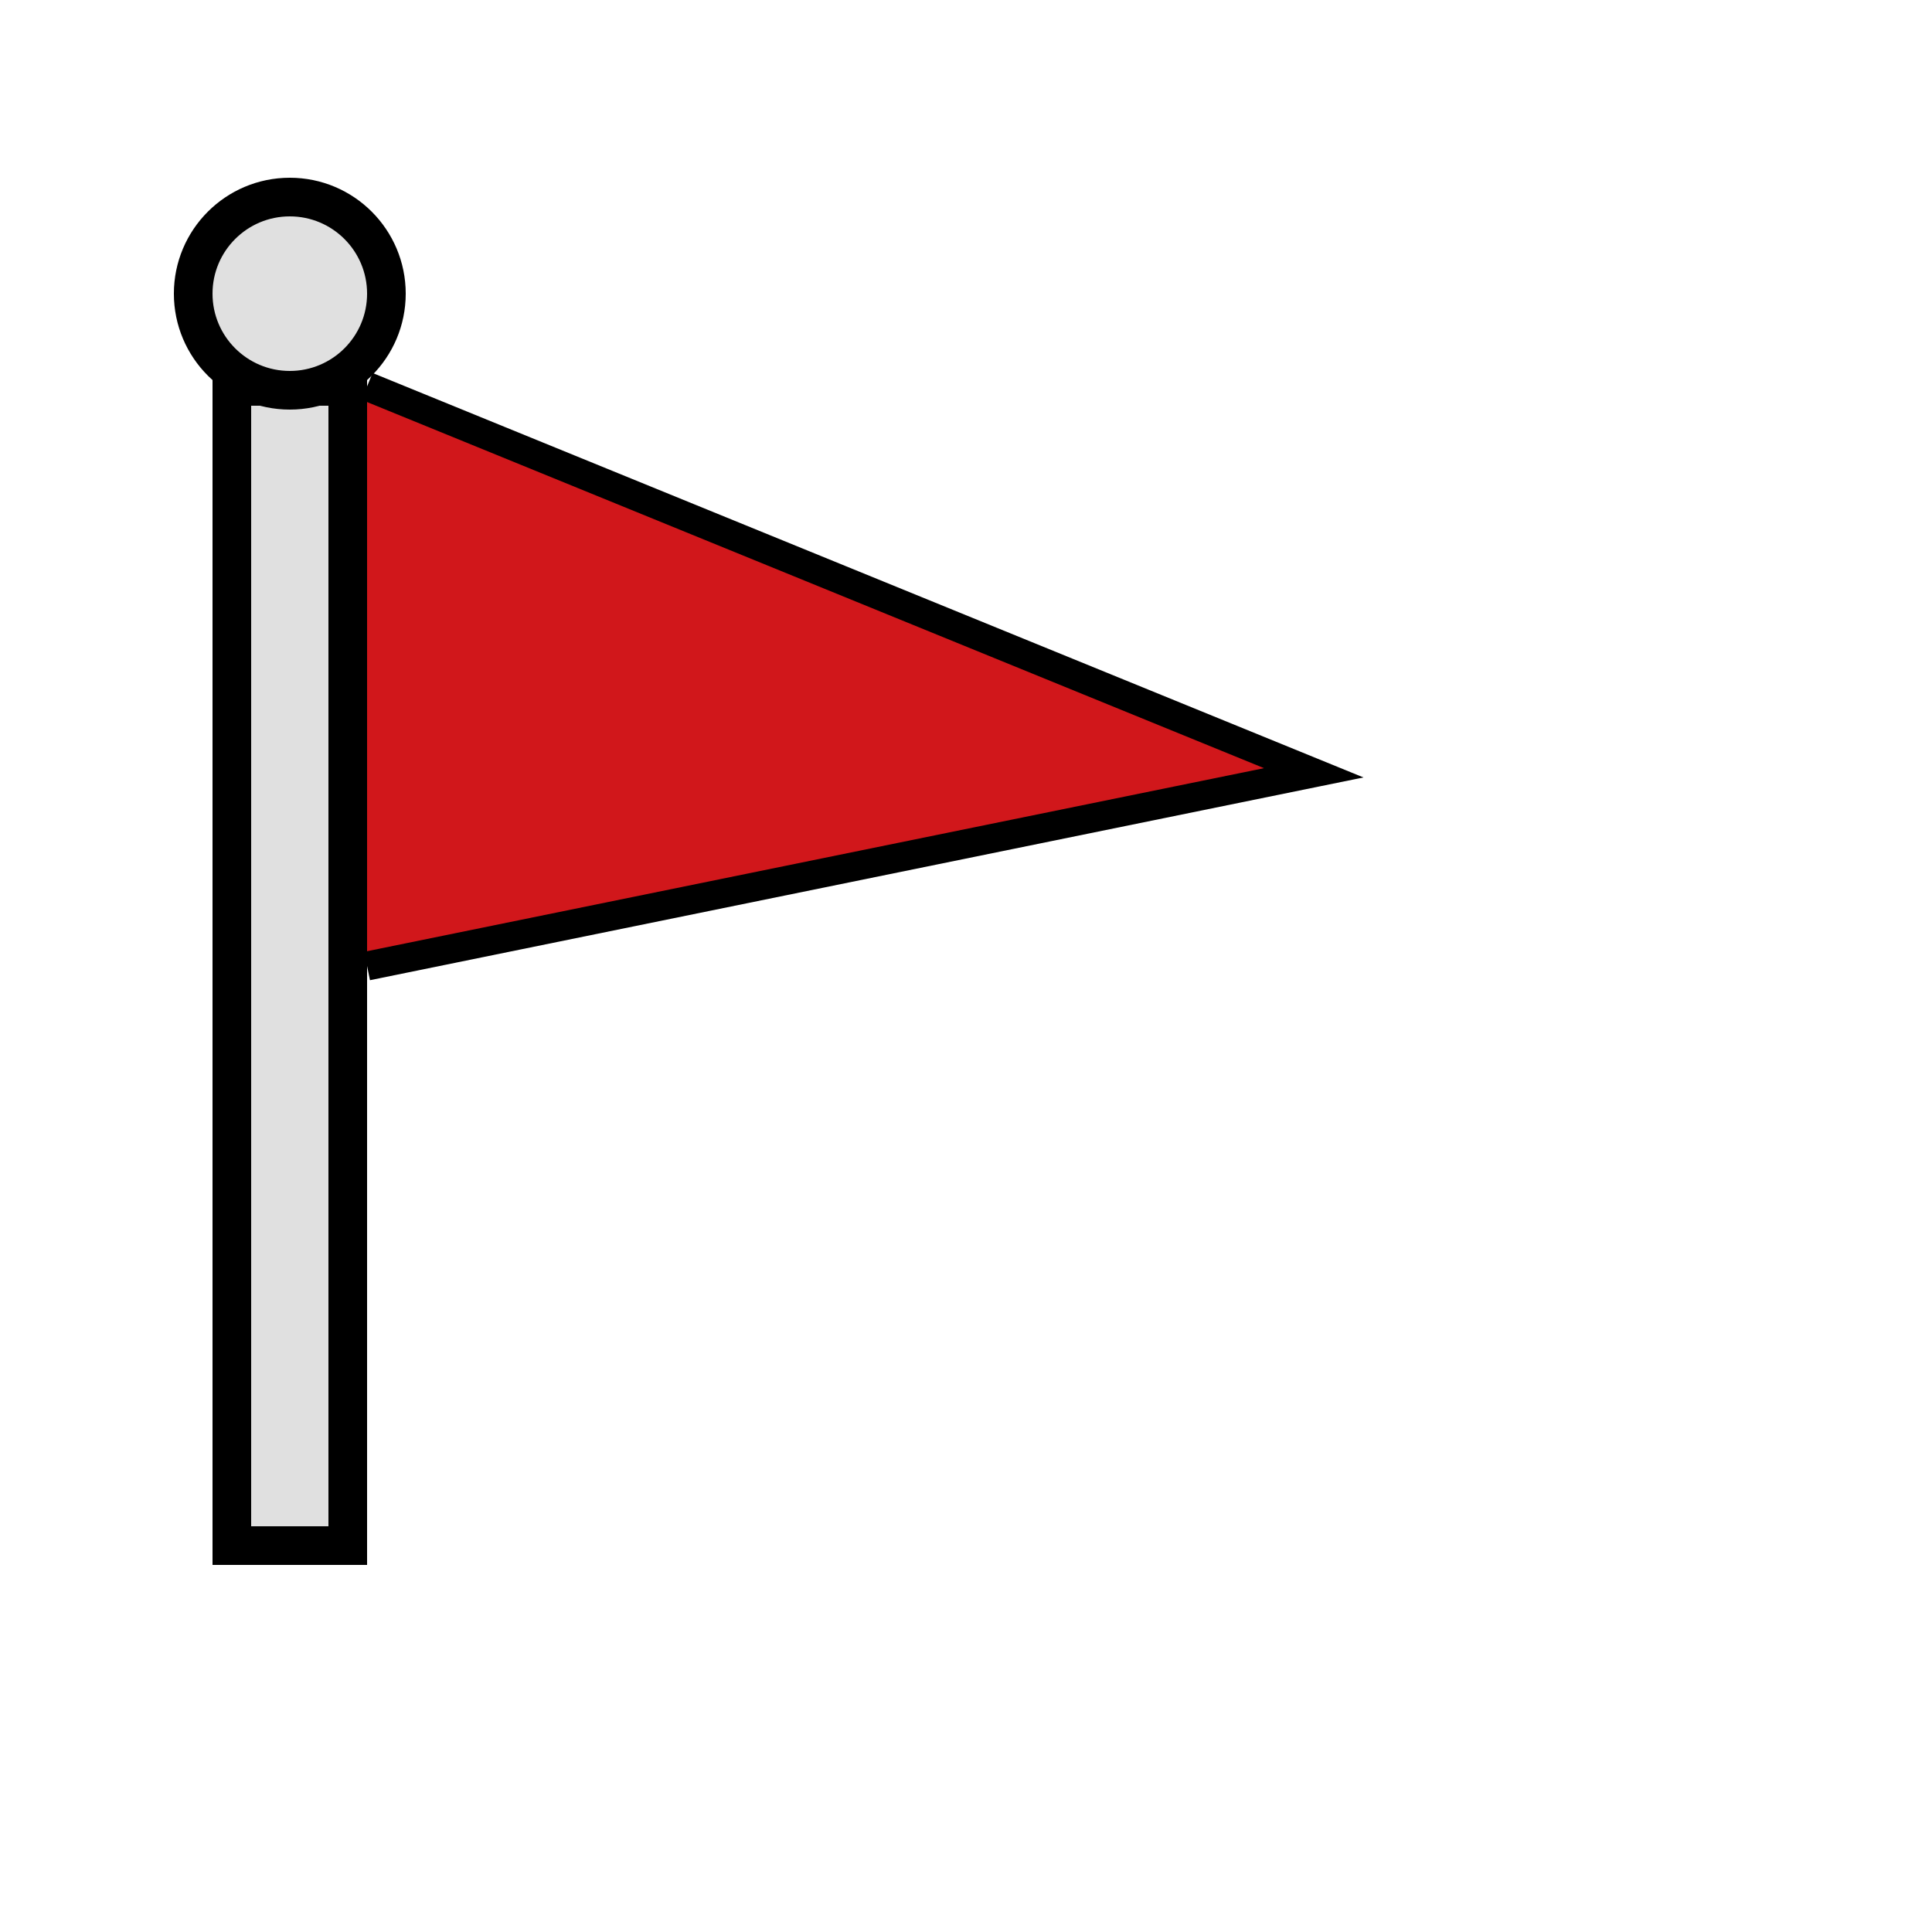
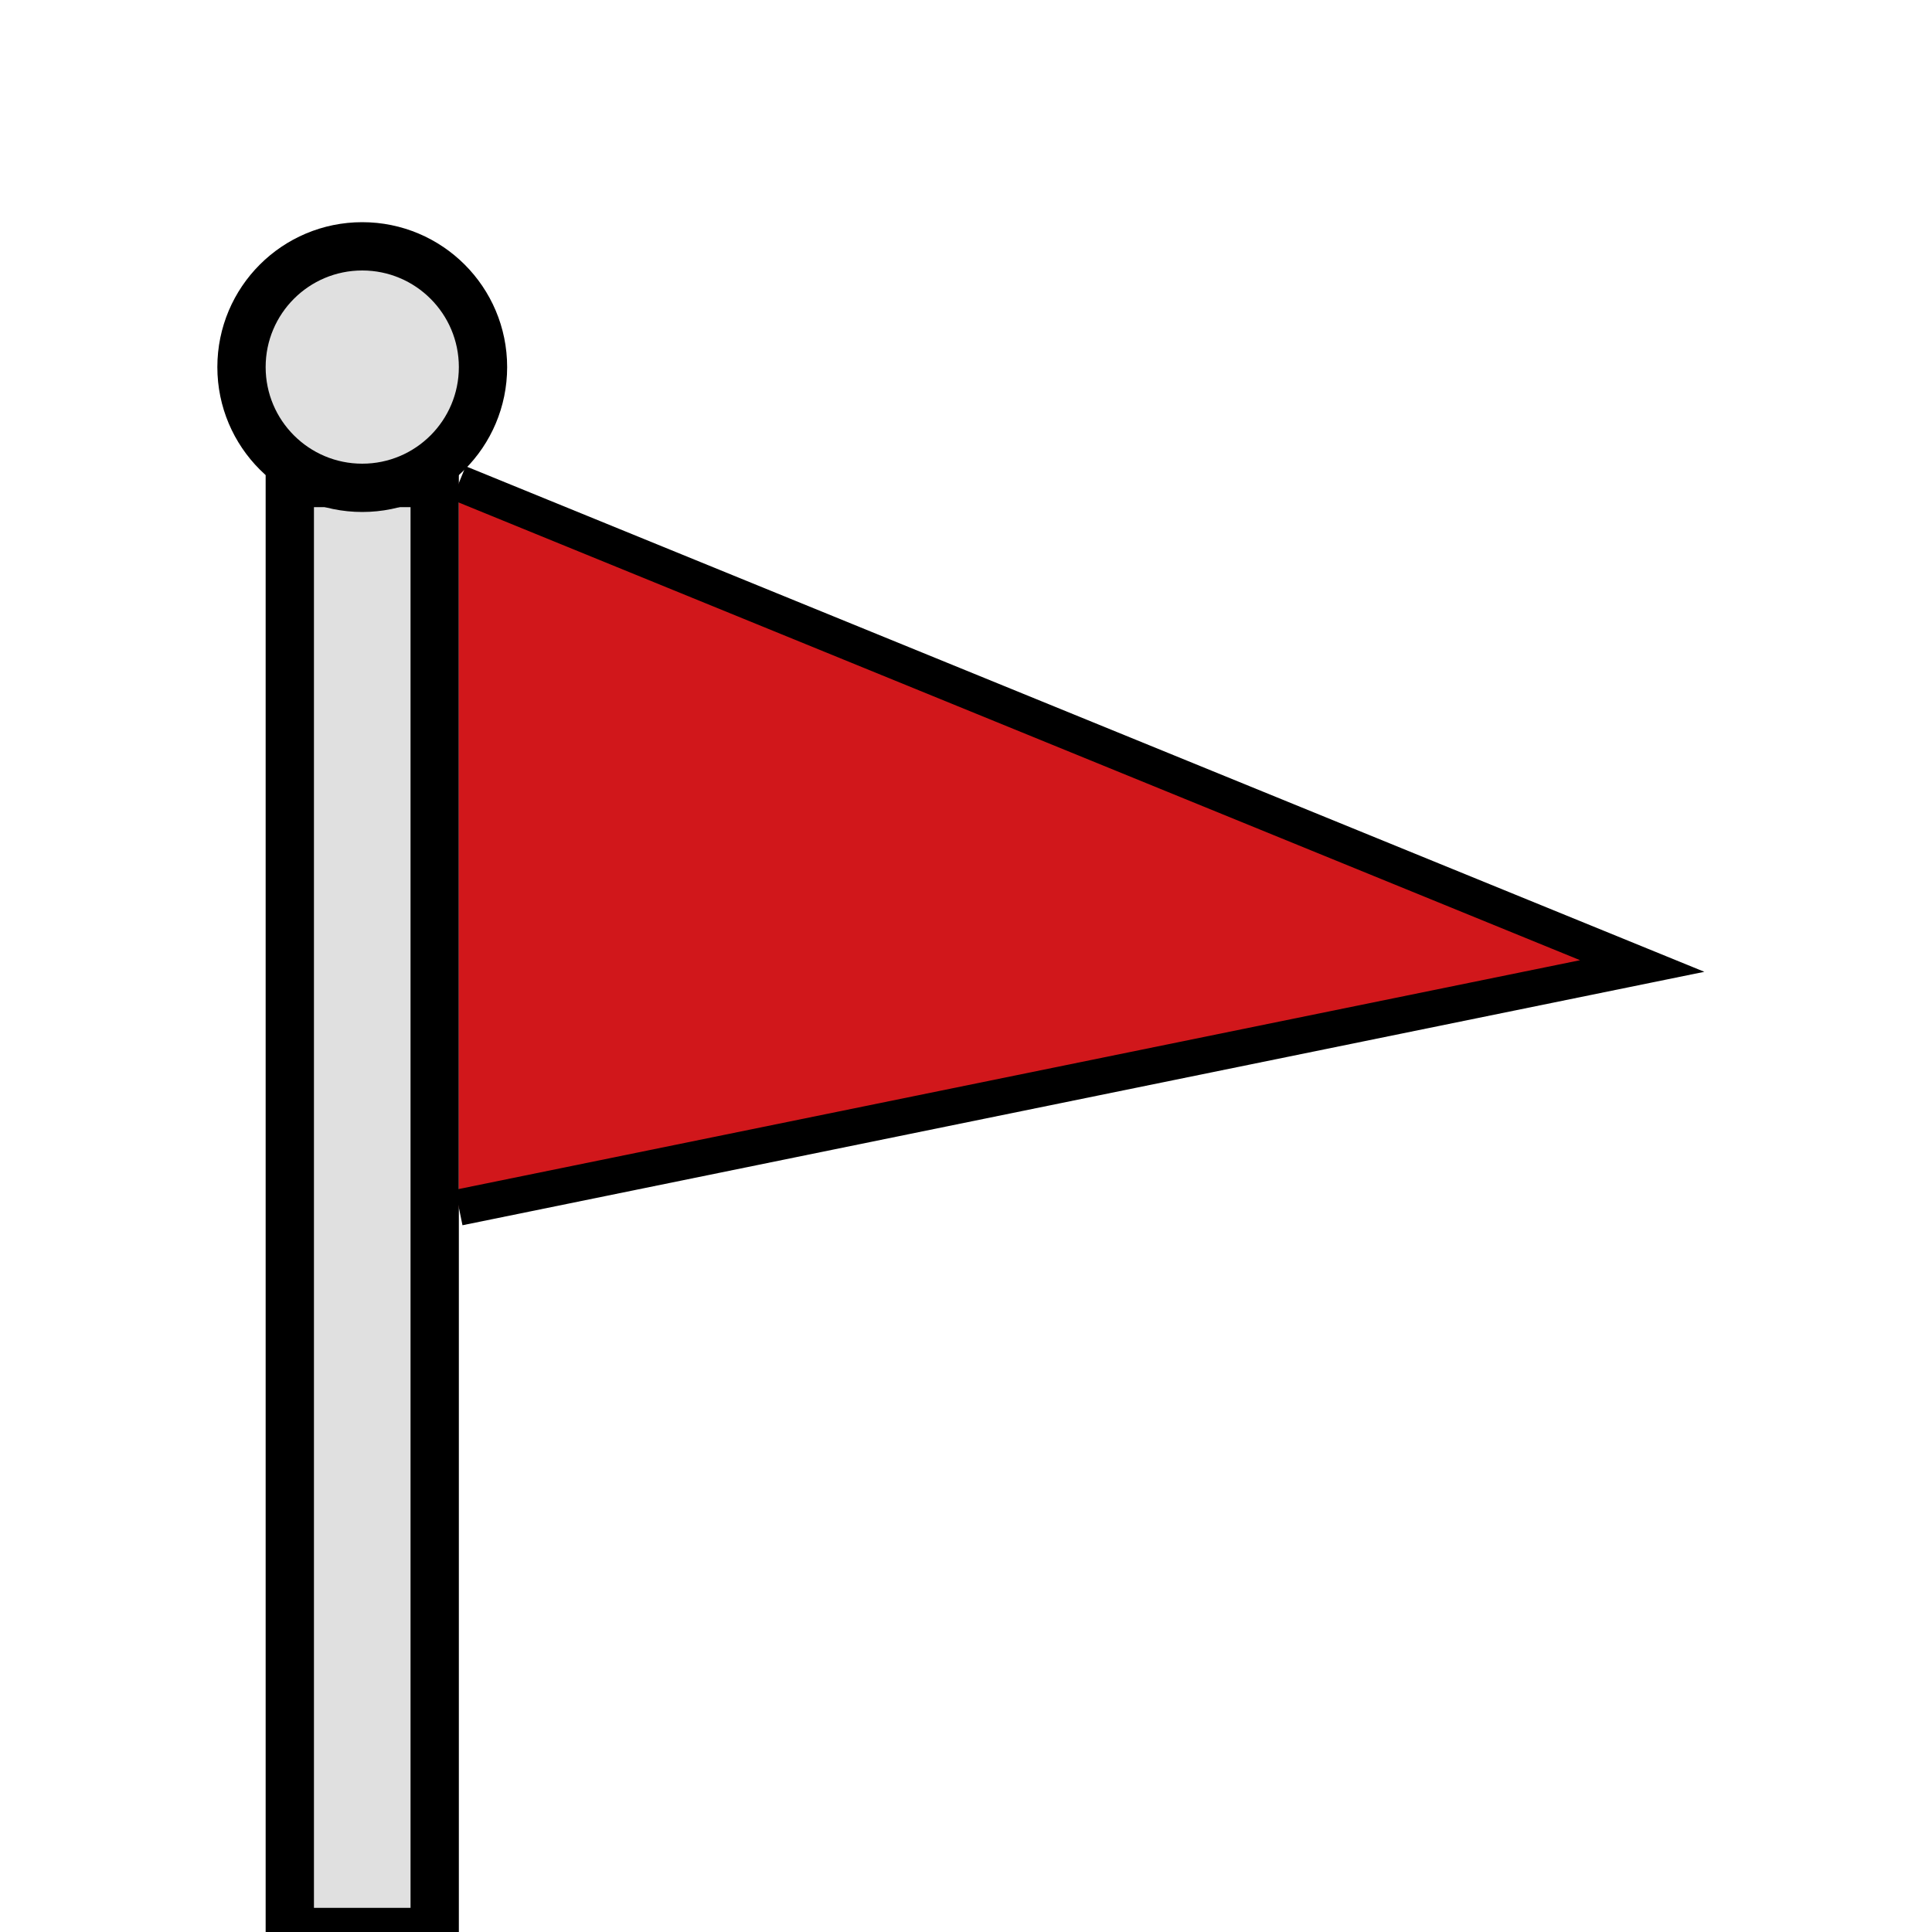
- <svg xmlns="http://www.w3.org/2000/svg" xml:lang="en-US" lang="en-US" viewBox="0 0 50 50" width="50" height="50">
+ <svg xmlns="http://www.w3.org/2000/svg" xml:lang="en-US" lang="en-US" viewBox="0 0 40 40" width="35" height="35">
  <rect width="3" height="30" x="6" y="10" stroke="#000" stroke-width="1" fill="#E0E0E0" />
  <circle cx="7.5" cy="7.6" r="2.5" stroke="#000" stroke-width="1" fill="#E0E0E0" />
  <g stroke="#000" stroke-width=".75" fill="#d1171b">
    <polyline points="9.5,10 34,20 9.5,25" />
  </g>
</svg>
